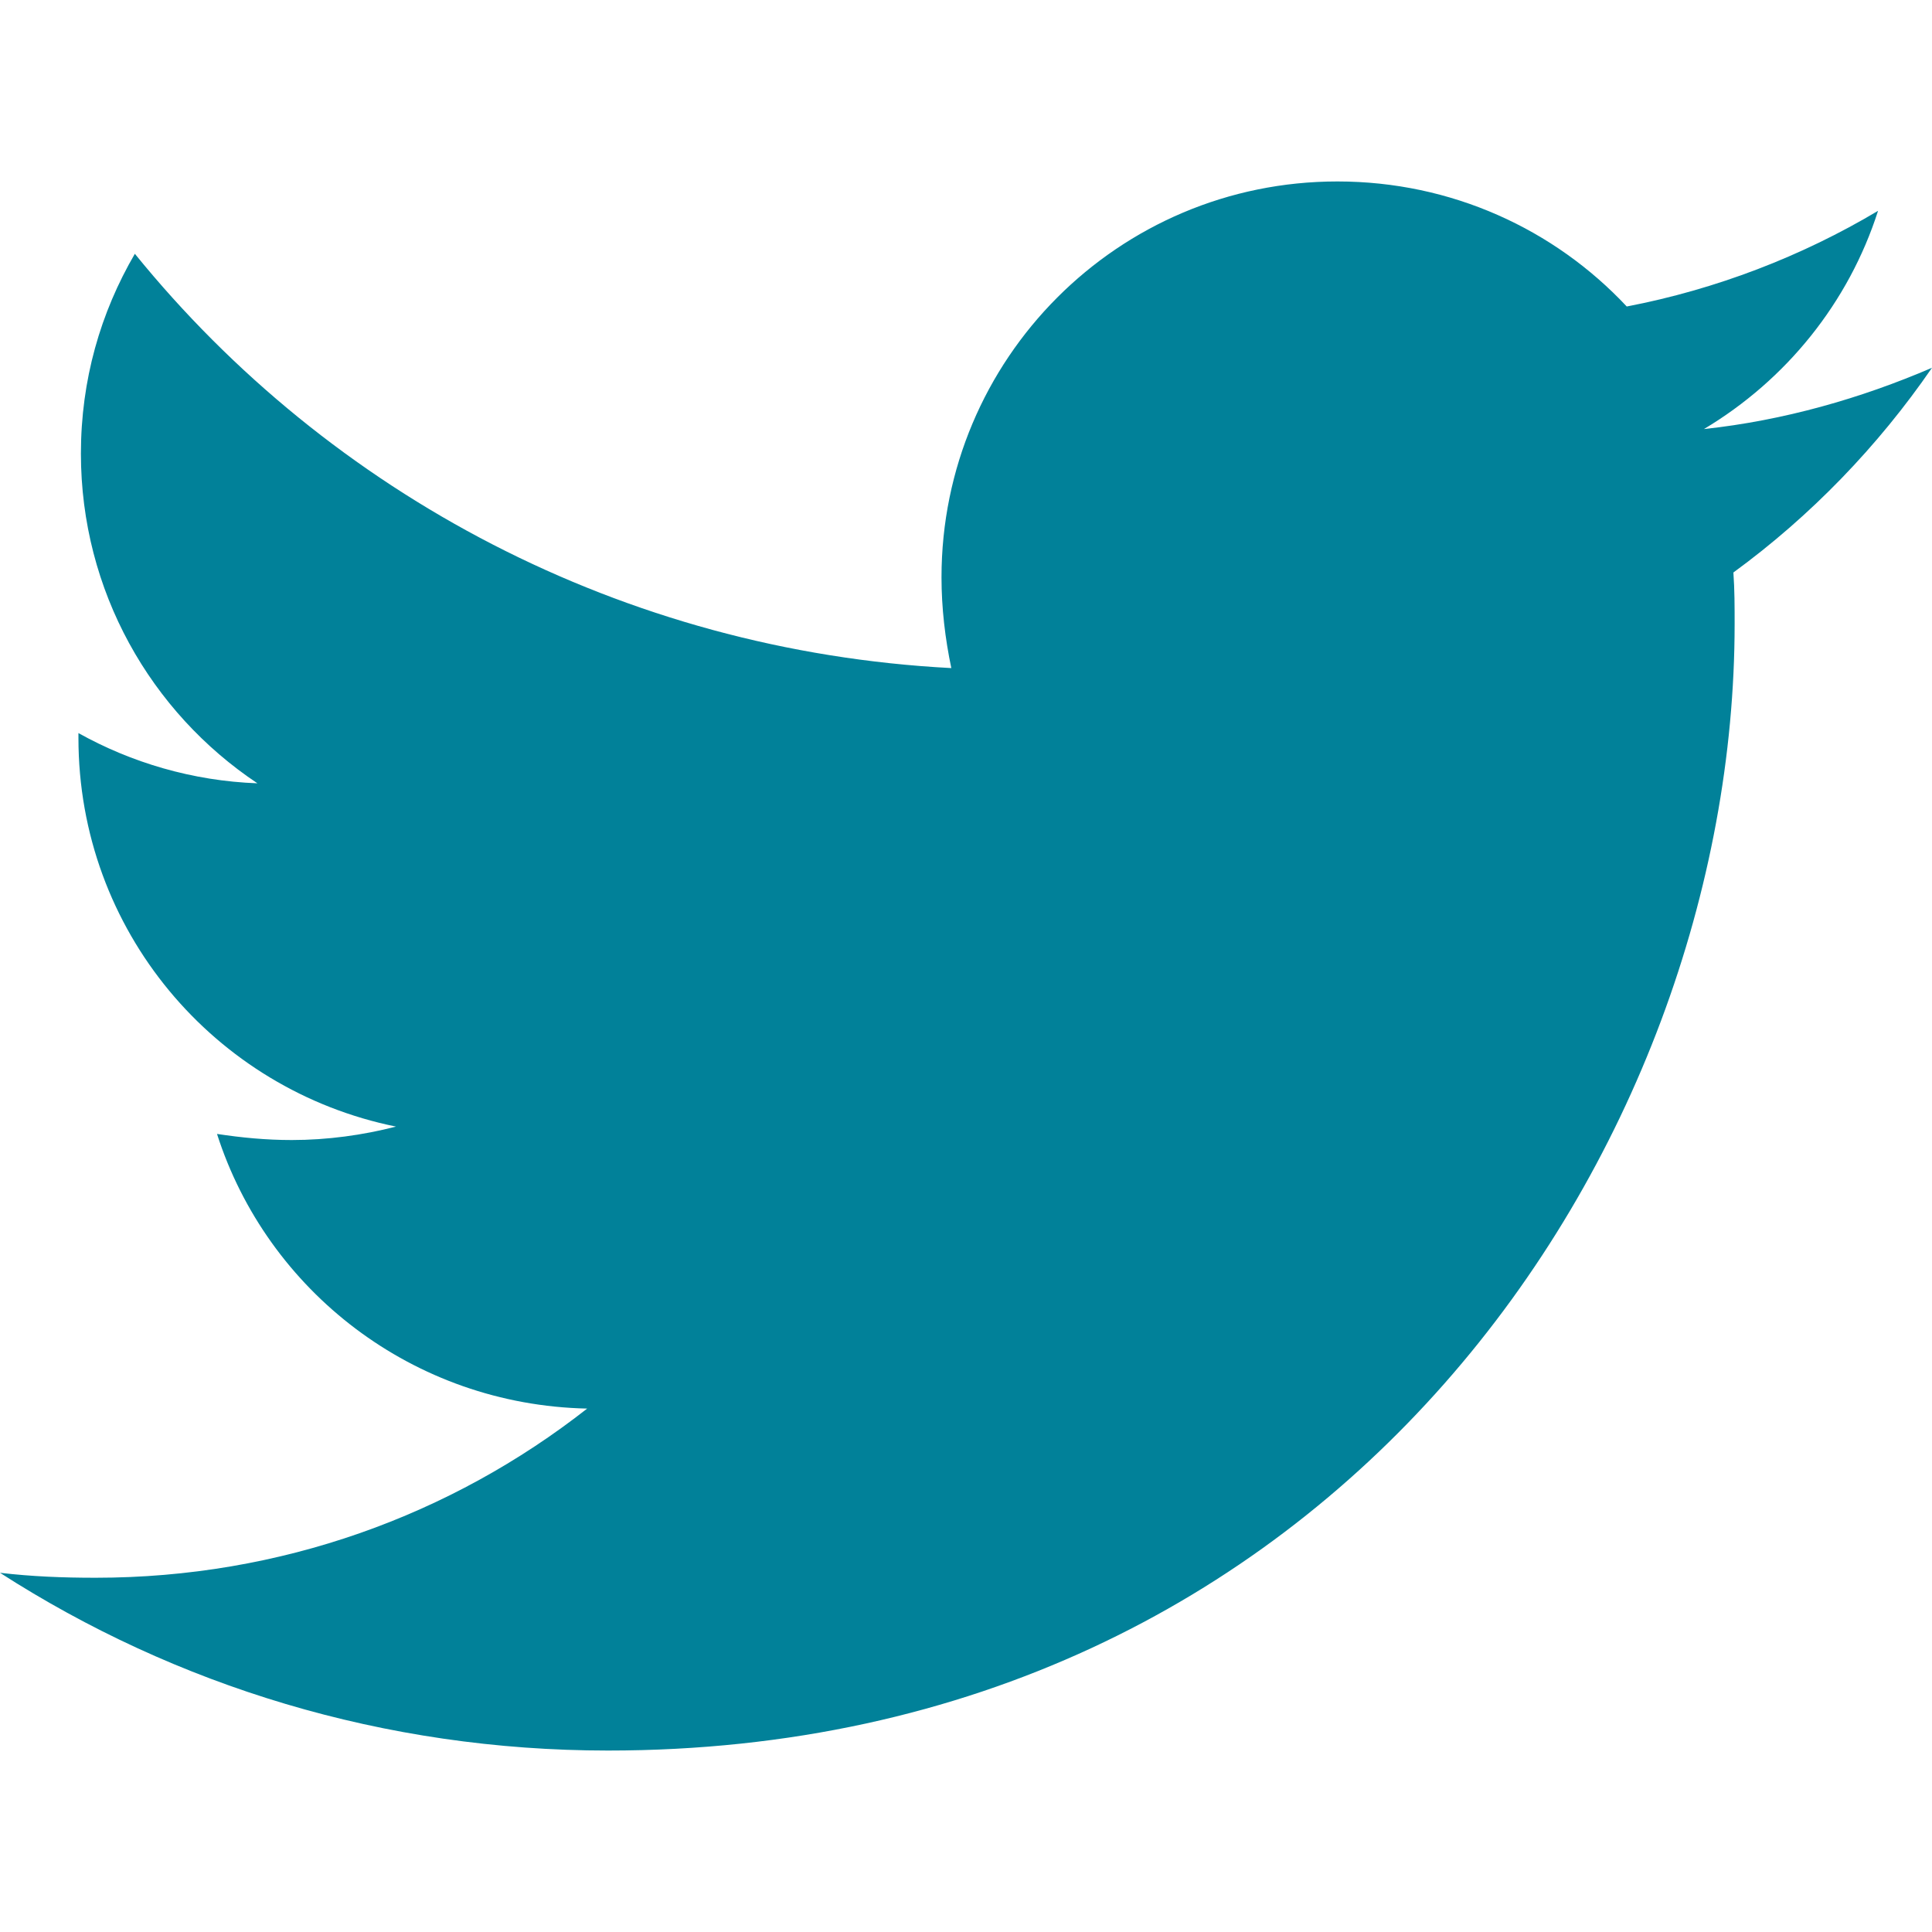
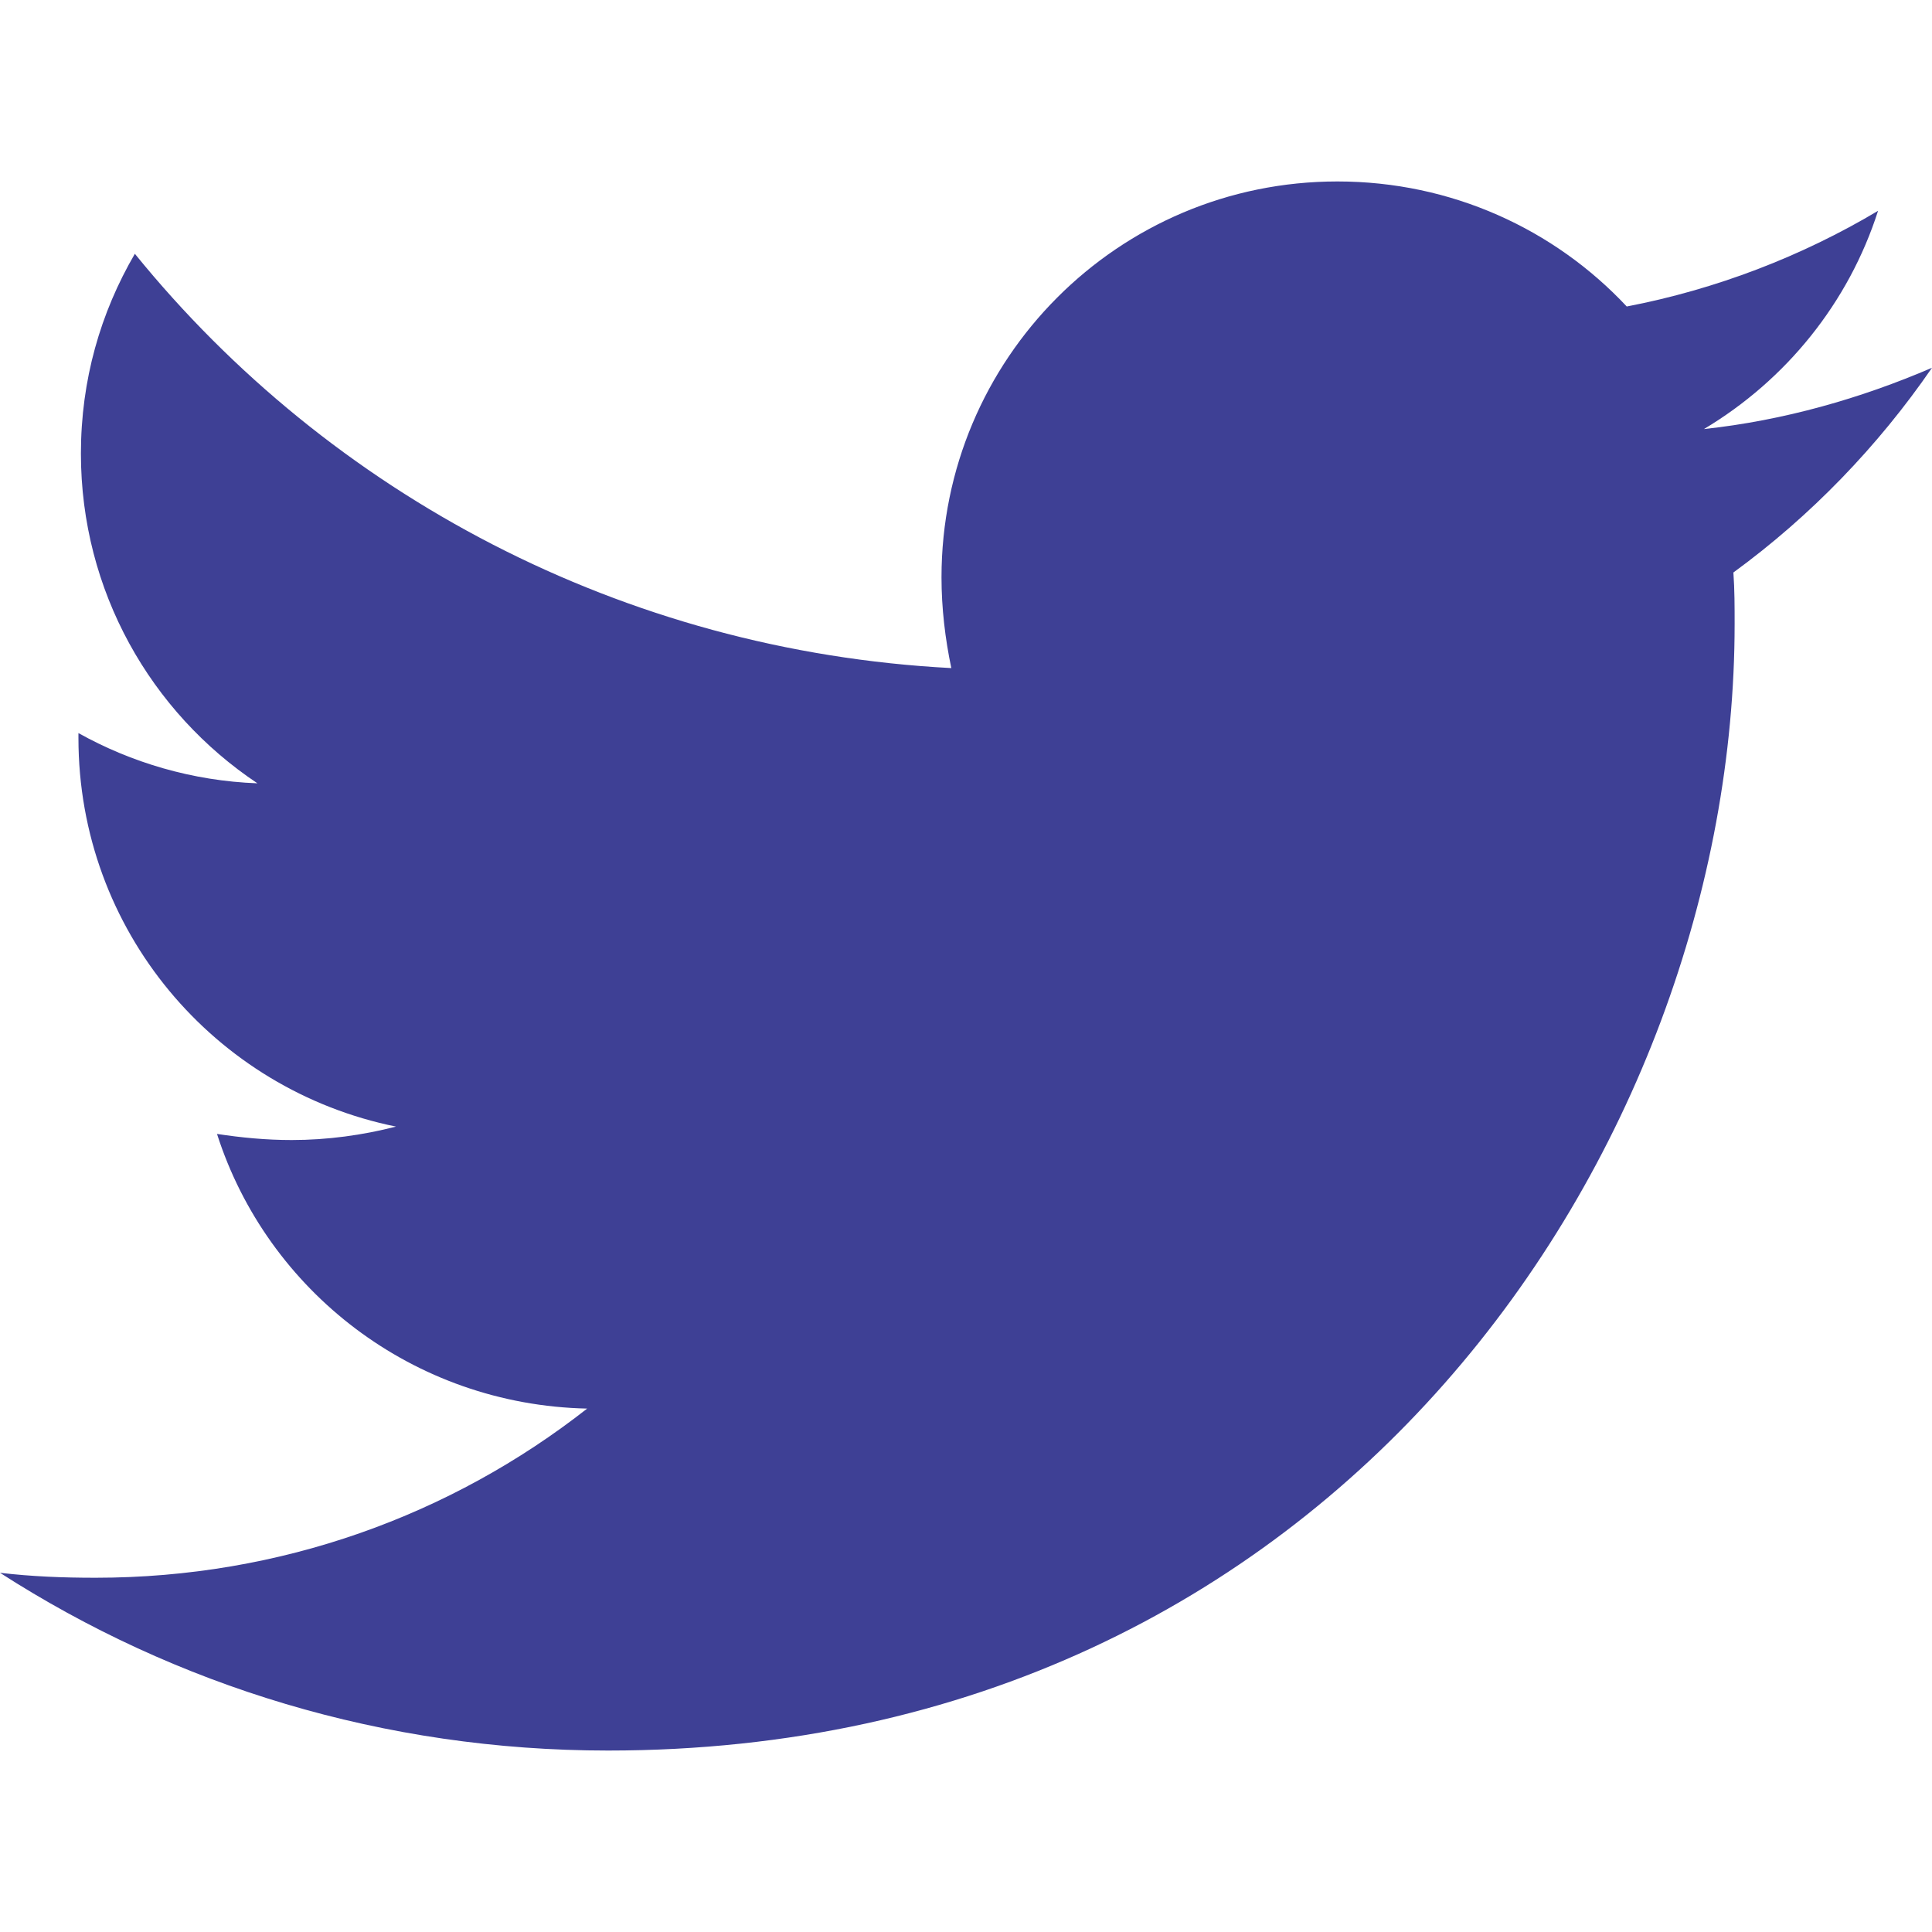
<svg xmlns="http://www.w3.org/2000/svg" width="25" height="25" viewBox="0 0 25 25" fill="none">
-   <path d="M22.43 7.408C22.446 7.63 22.446 7.852 22.446 8.074C22.446 14.848 17.291 22.652 7.868 22.652C4.965 22.652 2.268 21.811 0 20.352C0.412 20.4 0.809 20.416 1.237 20.416C3.633 20.416 5.838 19.607 7.598 18.227C5.346 18.179 3.458 16.704 2.808 14.673C3.125 14.721 3.442 14.752 3.775 14.752C4.235 14.752 4.695 14.689 5.124 14.578C2.776 14.102 1.015 12.04 1.015 9.549V9.486C1.697 9.867 2.49 10.105 3.331 10.136C1.951 9.216 1.047 7.646 1.047 5.869C1.047 4.917 1.301 4.045 1.745 3.284C4.267 6.393 8.058 8.423 12.31 8.645C12.23 8.264 12.183 7.868 12.183 7.471C12.183 4.648 14.467 2.348 17.306 2.348C18.782 2.348 20.114 2.966 21.05 3.966C22.208 3.744 23.318 3.315 24.302 2.728C23.921 3.918 23.112 4.917 22.049 5.552C23.081 5.441 24.08 5.155 25 4.759C24.302 5.774 23.43 6.678 22.43 7.408Z" fill="#018199" />
+   <path d="M22.43 7.408C22.446 7.63 22.446 7.852 22.446 8.074C22.446 14.848 17.291 22.652 7.868 22.652C4.965 22.652 2.268 21.811 0 20.352C0.412 20.4 0.809 20.416 1.237 20.416C3.633 20.416 5.838 19.607 7.598 18.227C5.346 18.179 3.458 16.704 2.808 14.673C3.125 14.721 3.442 14.752 3.775 14.752C4.235 14.752 4.695 14.689 5.124 14.578C2.776 14.102 1.015 12.04 1.015 9.549V9.486C1.697 9.867 2.49 10.105 3.331 10.136C1.951 9.216 1.047 7.646 1.047 5.869C1.047 4.917 1.301 4.045 1.745 3.284C4.267 6.393 8.058 8.423 12.31 8.645C12.23 8.264 12.183 7.868 12.183 7.471C12.183 4.648 14.467 2.348 17.306 2.348C18.782 2.348 20.114 2.966 21.05 3.966C22.208 3.744 23.318 3.315 24.302 2.728C23.921 3.918 23.112 4.917 22.049 5.552C23.081 5.441 24.08 5.155 25 4.759C24.302 5.774 23.43 6.678 22.43 7.408Z" fill="#3e4095" />
</svg>
